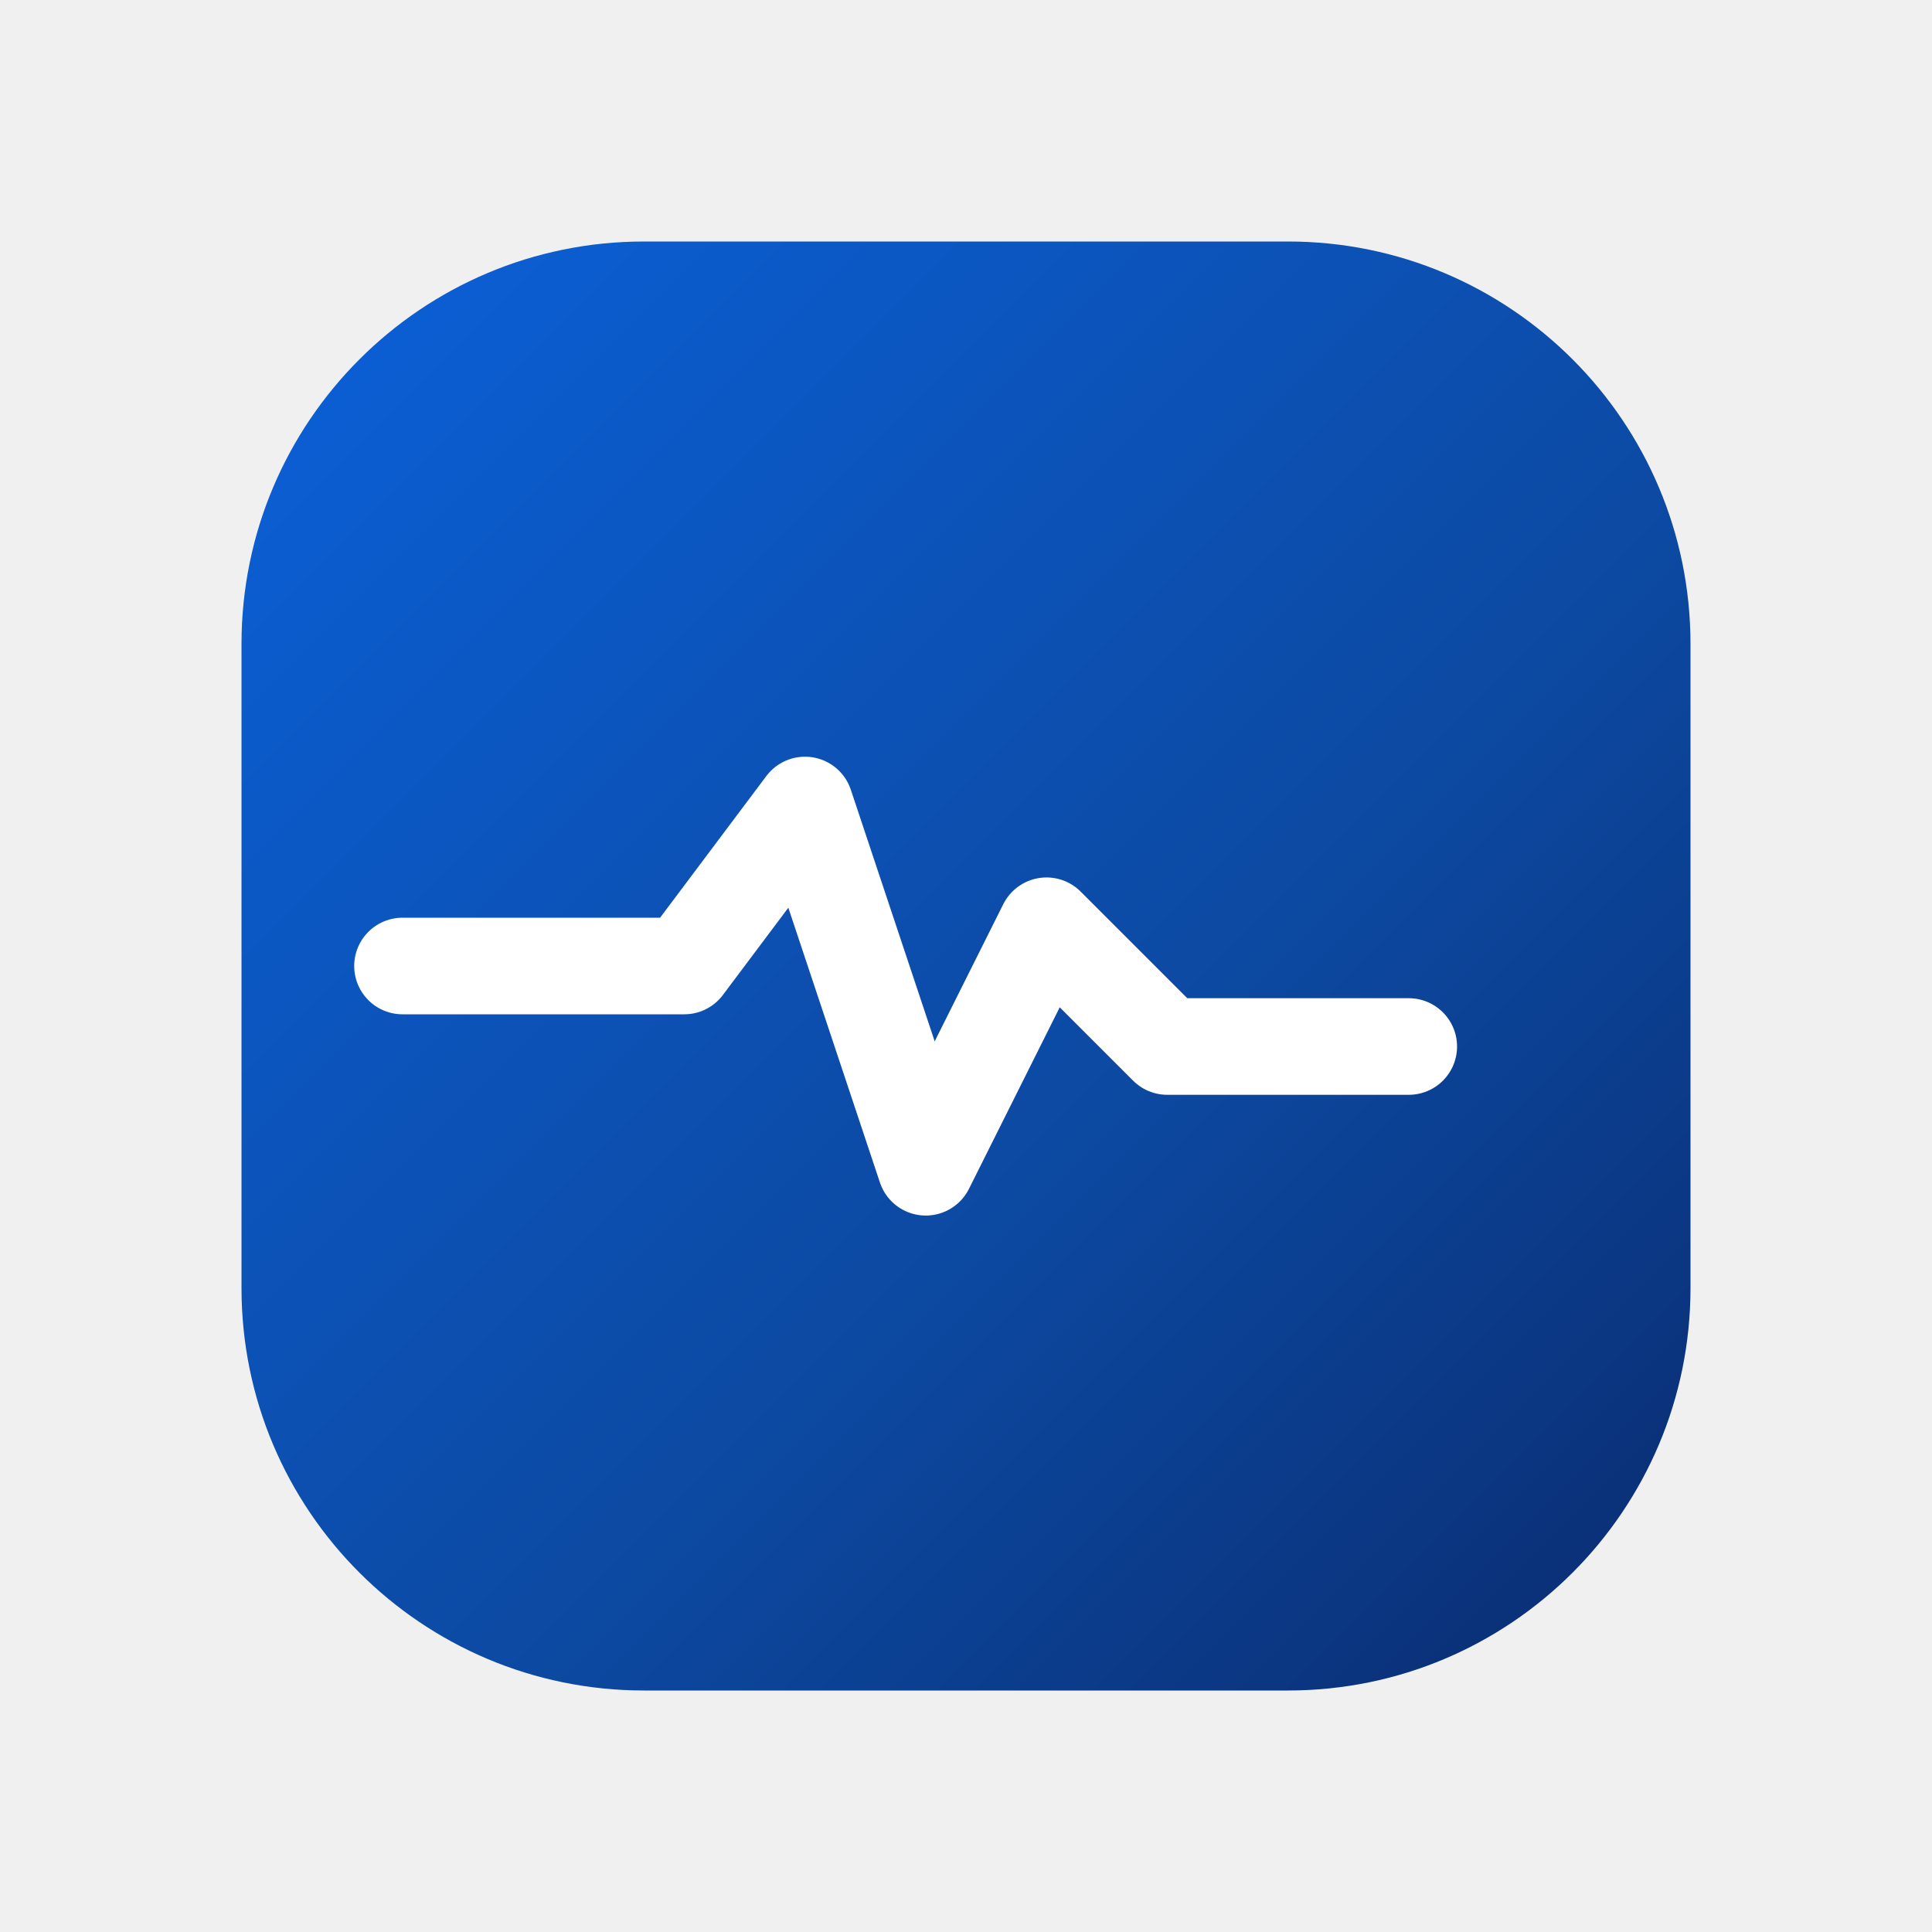
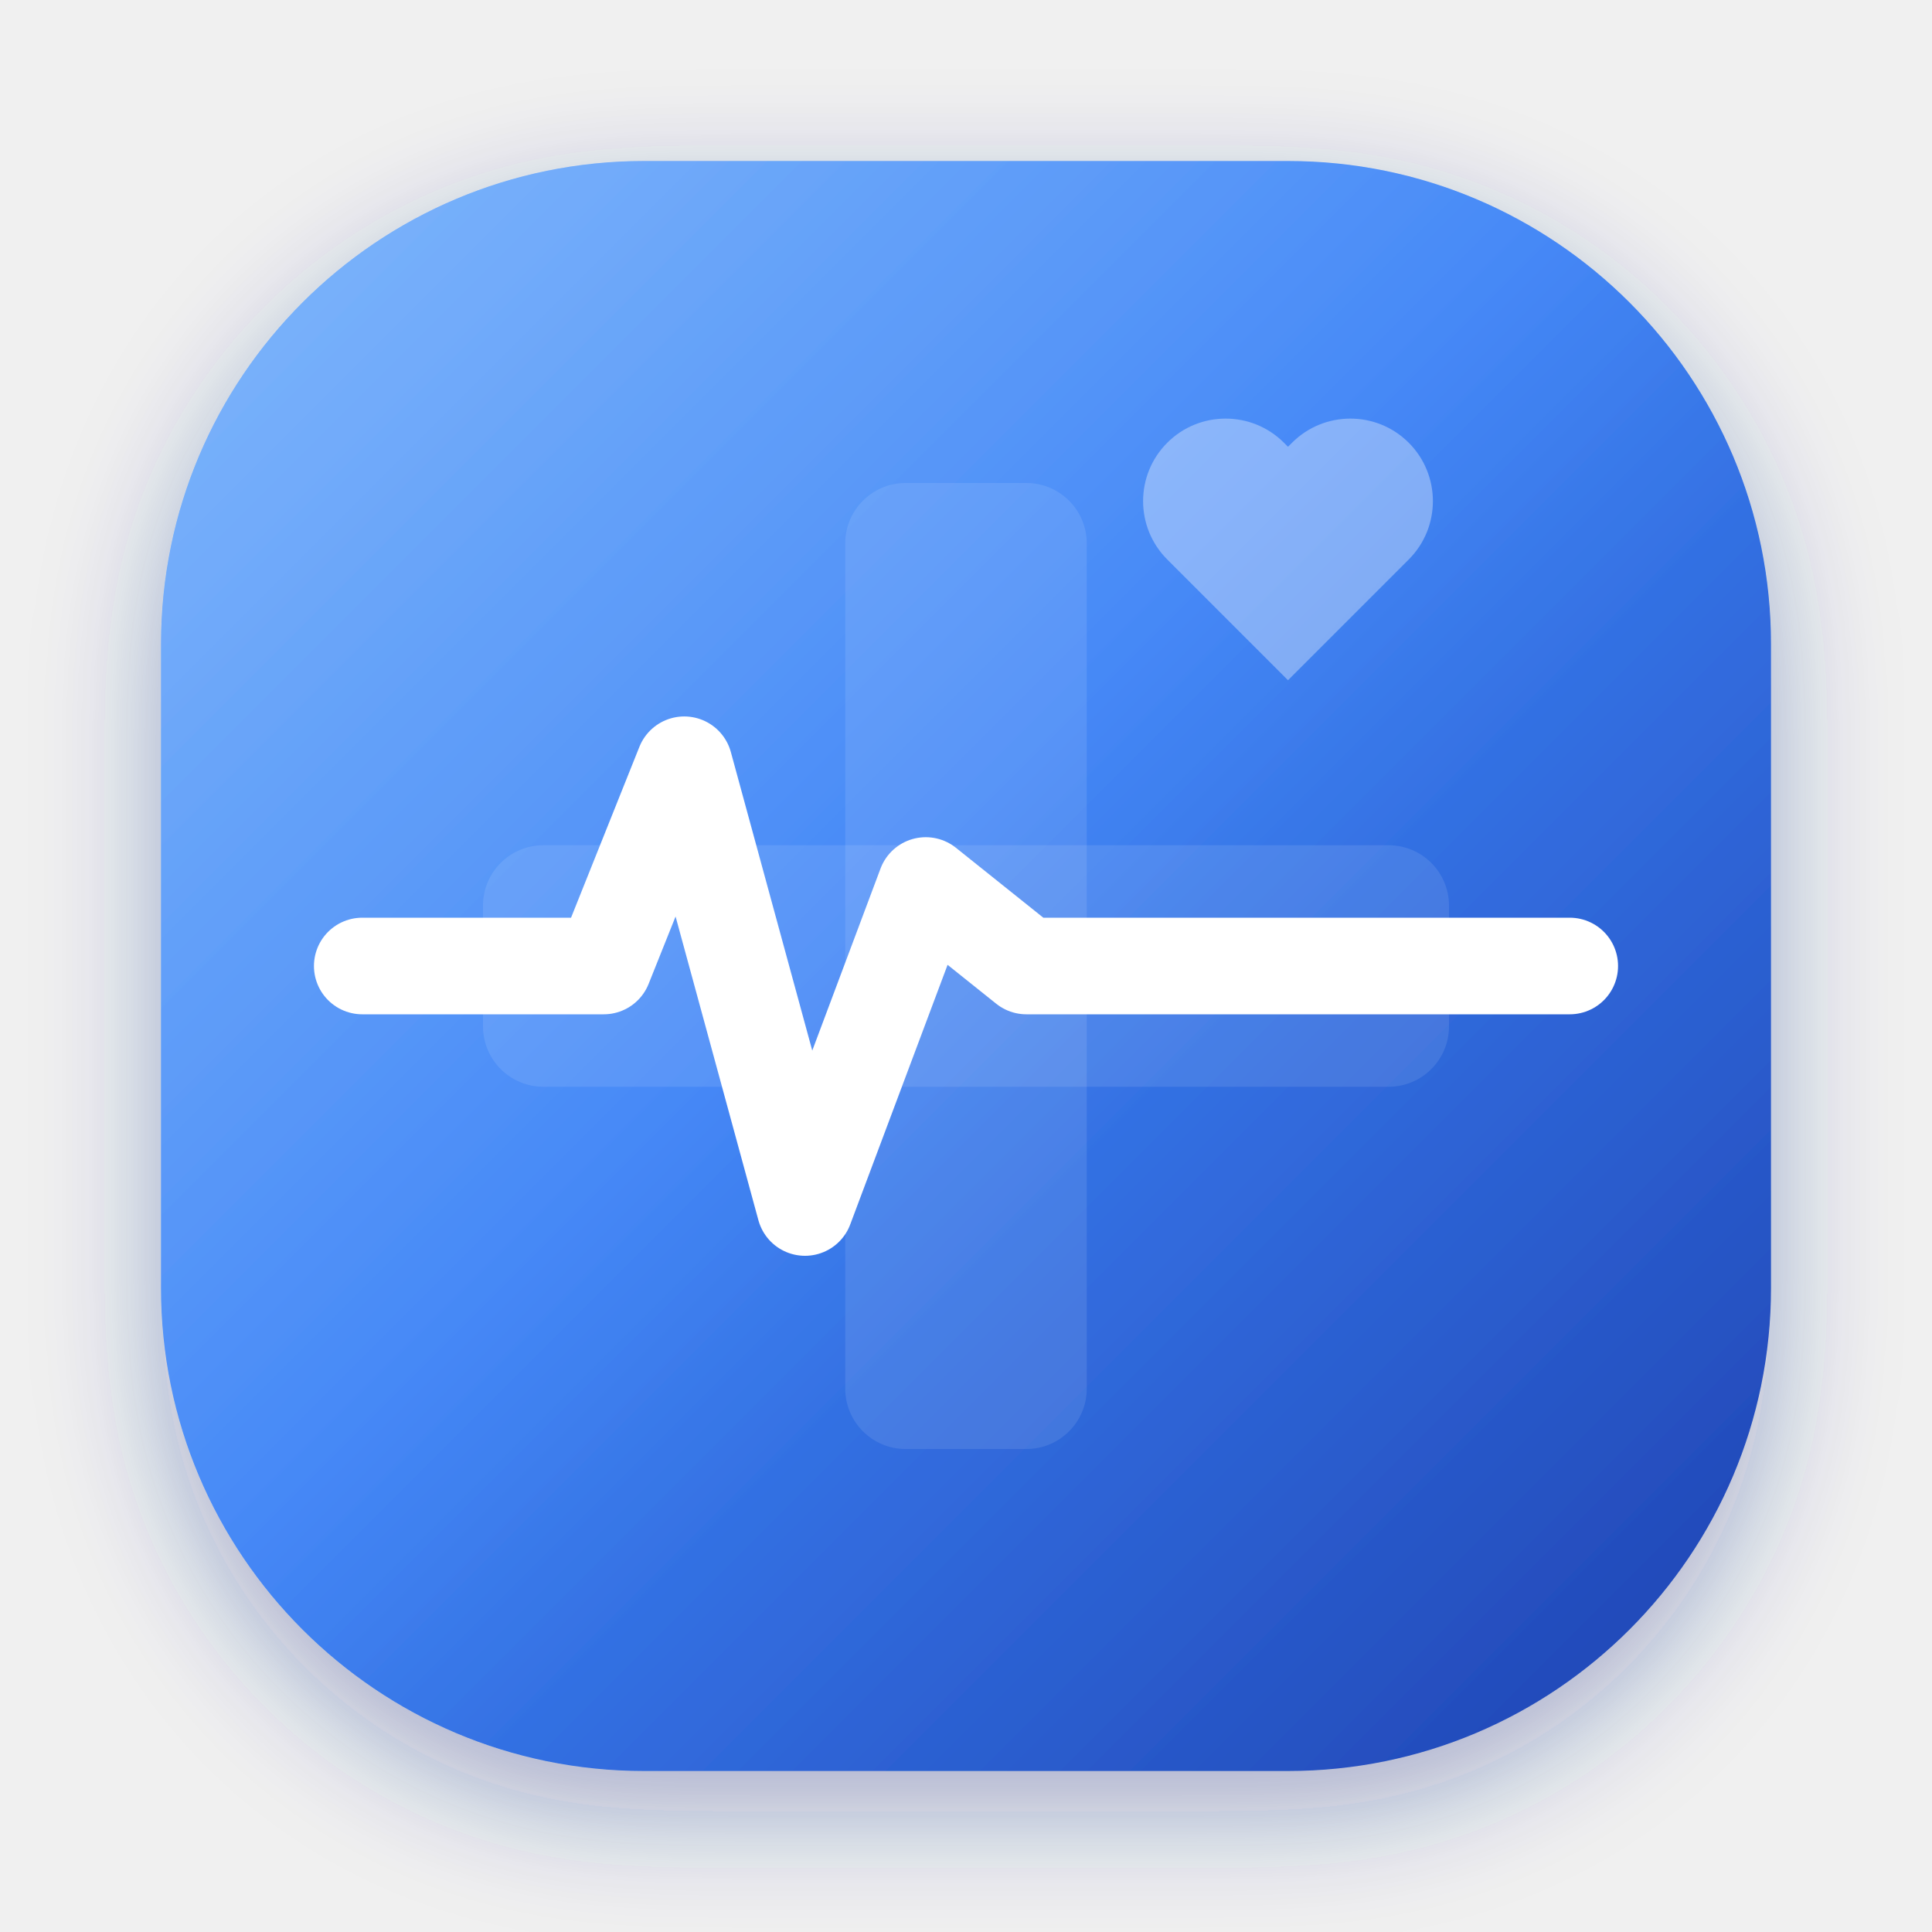
<svg xmlns="http://www.w3.org/2000/svg" viewBox="0 0 48 48" fill="none">
  <defs>
-     <linearGradient id="g" x1="0" y1="0" x2="1" y2="1">
-       <stop offset="0" stop-color="#0b61da" />
-       <stop offset="0.6" stop-color="#0c49a1" />
-       <stop offset="1" stop-color="#0a2b6f" />
+     <linearGradient id="bg" x1="4" y1="4" x2="44" y2="44" gradientUnits="userSpaceOnUse">
+       <stop offset="0" stop-color="#60a5fa" />
+       <stop offset=".45" stop-color="#3b82f6" />
+       <stop offset="1" stop-color="#1e40af" />
    </linearGradient>
+     <linearGradient id="shine" x1="4" y1="4" x2="28" y2="28" gradientUnits="userSpaceOnUse">
+       <stop offset="0" stop-color="#fff" stop-opacity=".22" />
+       <stop offset="1" stop-color="#fff" stop-opacity="0" />
+     </linearGradient>
+     <filter id="shadow" x="-10%" y="-10%" width="120%" height="120%">
+       <feDropShadow dx="0" dy="1" stdDeviation="1.5" flood-color="#1e3a8a" flood-opacity=".35" />
+     </filter>
  </defs>
-   <rect x="6" y="6" width="36" height="36" rx="10" fill="url(#g)" />
-   <g stroke="#ffffff" stroke-width="2.4" stroke-linecap="round" stroke-linejoin="round">
-     <path d="M10 24h7l3-4 3 9 3-6 3 3h6" />
-   </g>
+   <rect x="4" y="4" width="40" height="40" rx="12" fill="url(#bg)" filter="url(#shadow)" />
+   <rect x="4" y="4" width="40" height="40" rx="12" fill="url(#shine)" />
+   <rect x="21" y="12" width="6" height="24" rx="1.5" fill="#fff" opacity=".1" />
+   <rect x="12" y="21" width="24" height="6" rx="1.5" fill="#fff" opacity=".1" />
+   <path d="M9 24h6l2-5 3 11 3-8 2.5 2H39" fill="none" stroke="#fff" stroke-width="2.4" stroke-linecap="round" stroke-linejoin="round" />
+   <path d="M35 11c-.8-.8-2.1-.8-2.9 0l-.1.1-.1-.1c-.8-.8-2.1-.8-2.9 0-.8.8-.8 2.1 0 2.9l3 3 3-3c.8-.8.8-2.1 0-2.9z" fill="#fff" opacity=".35" />
</svg>
